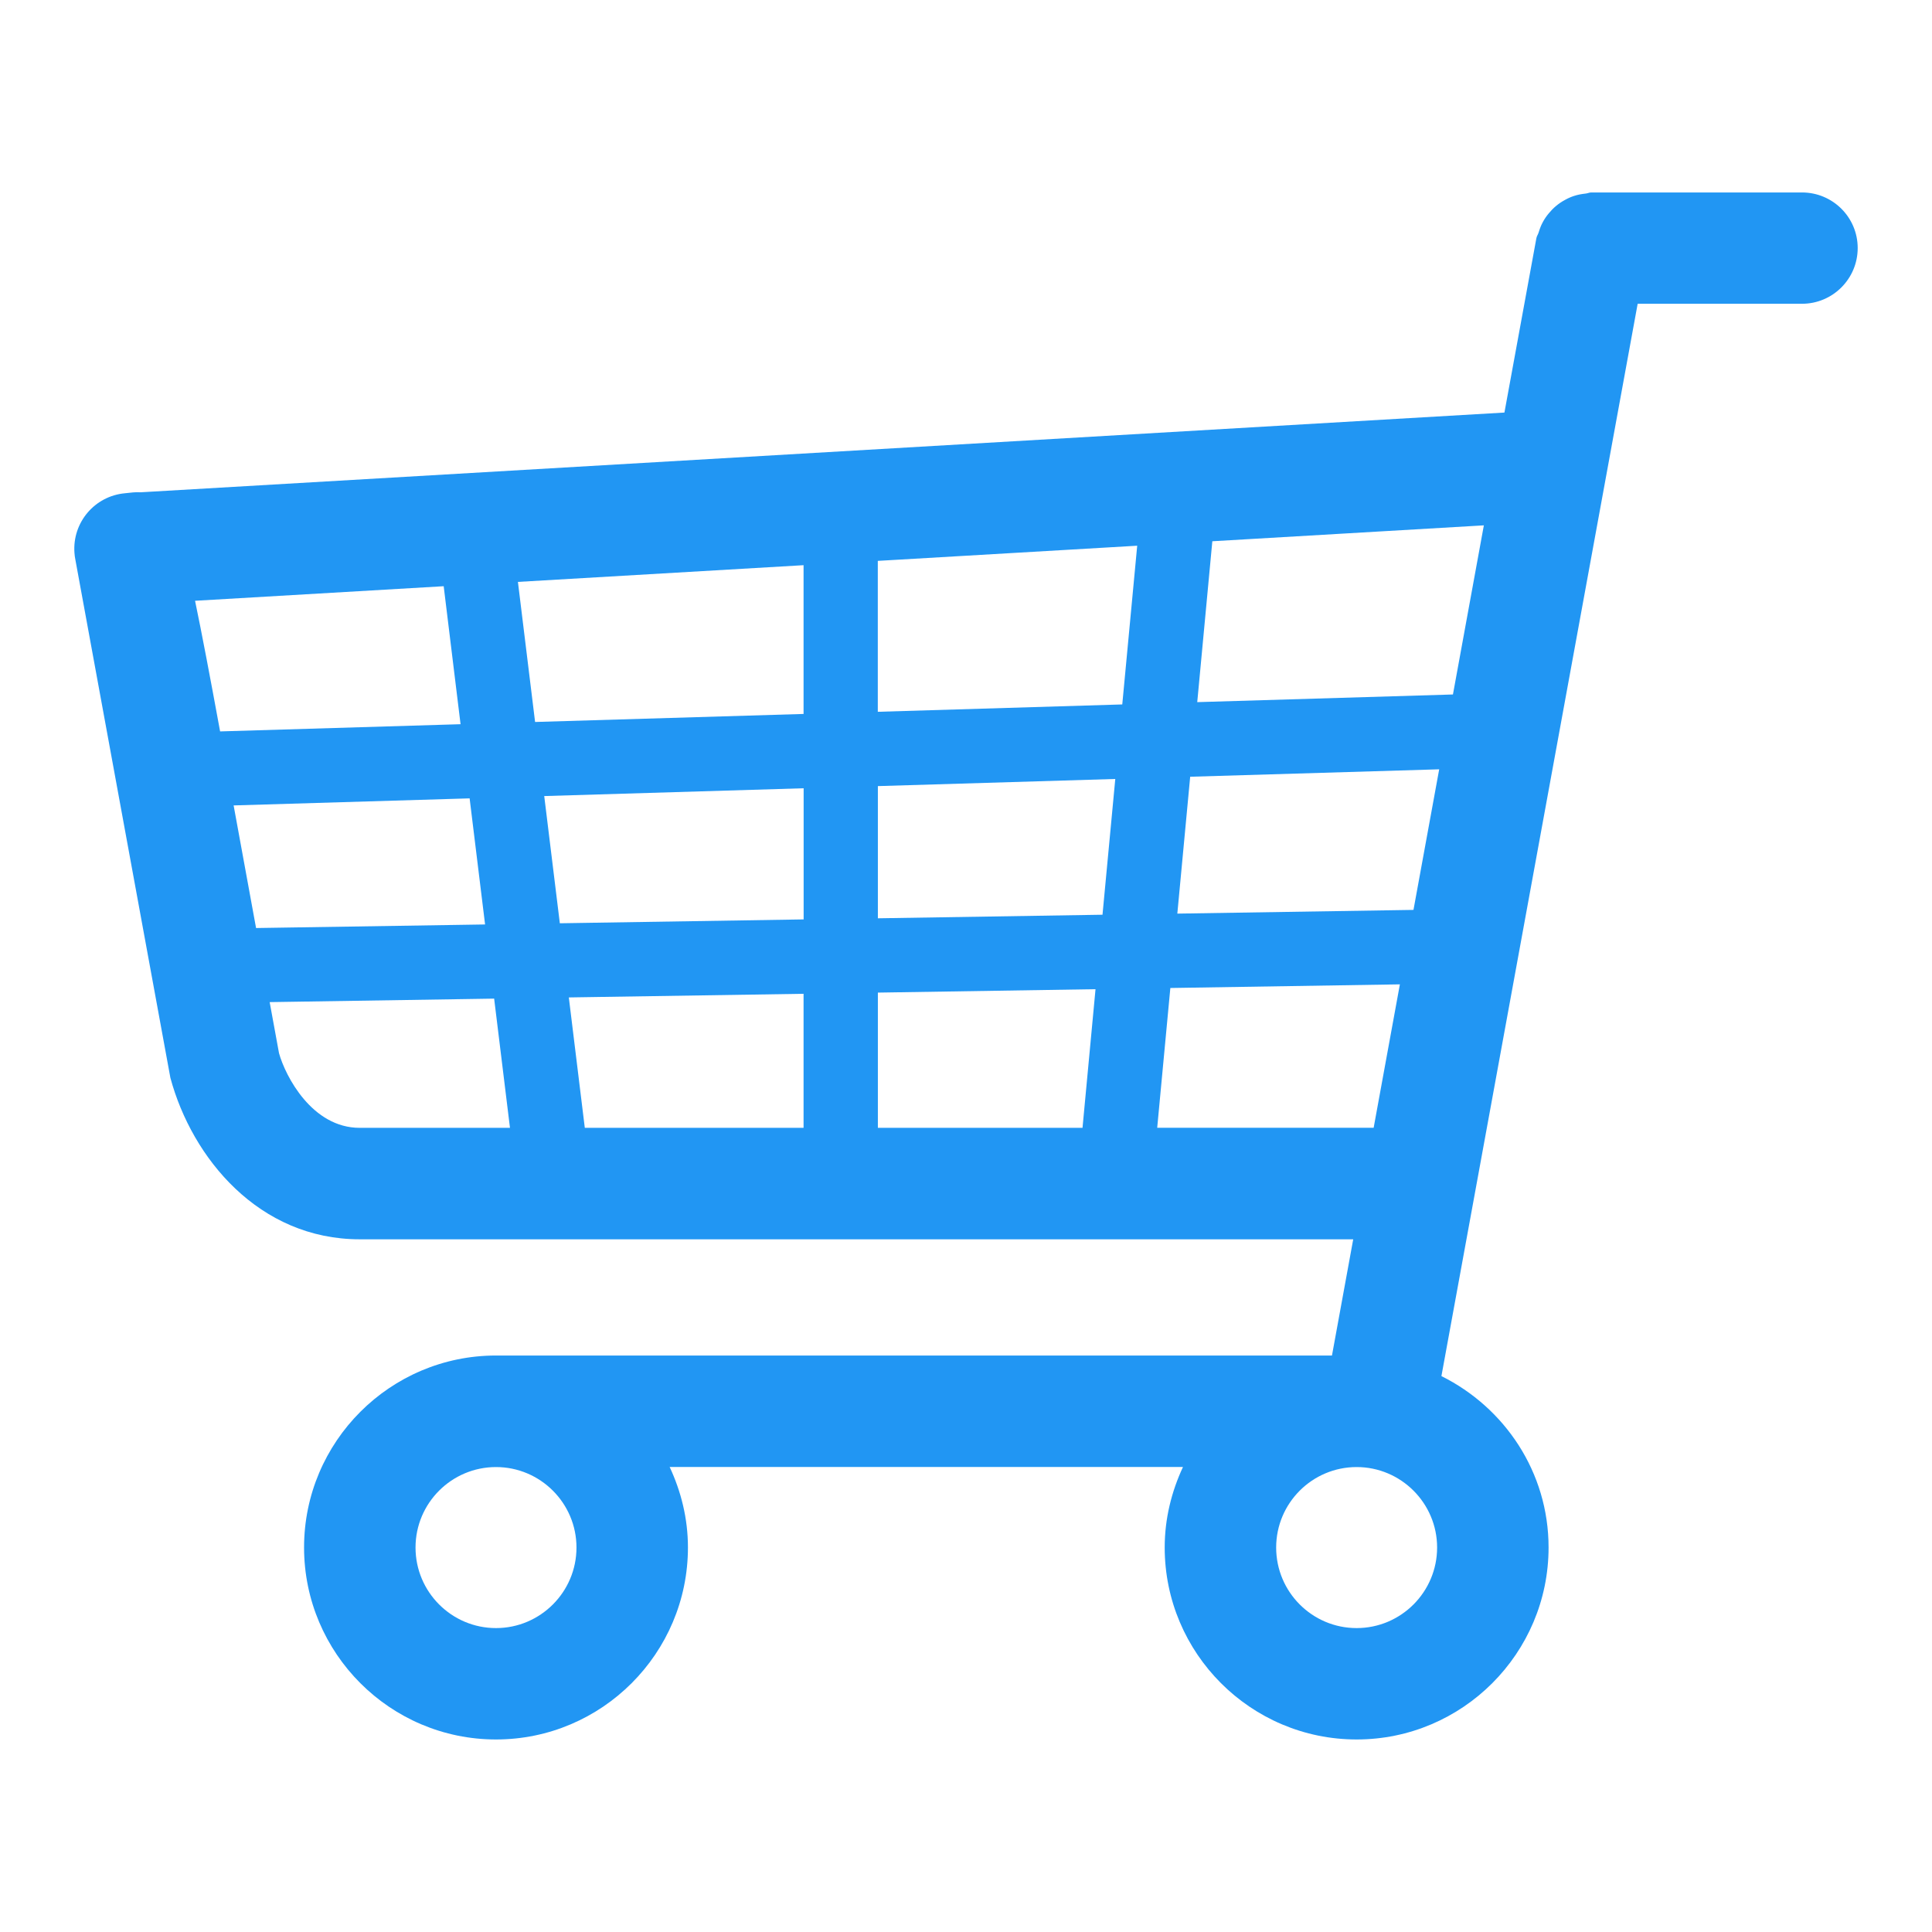
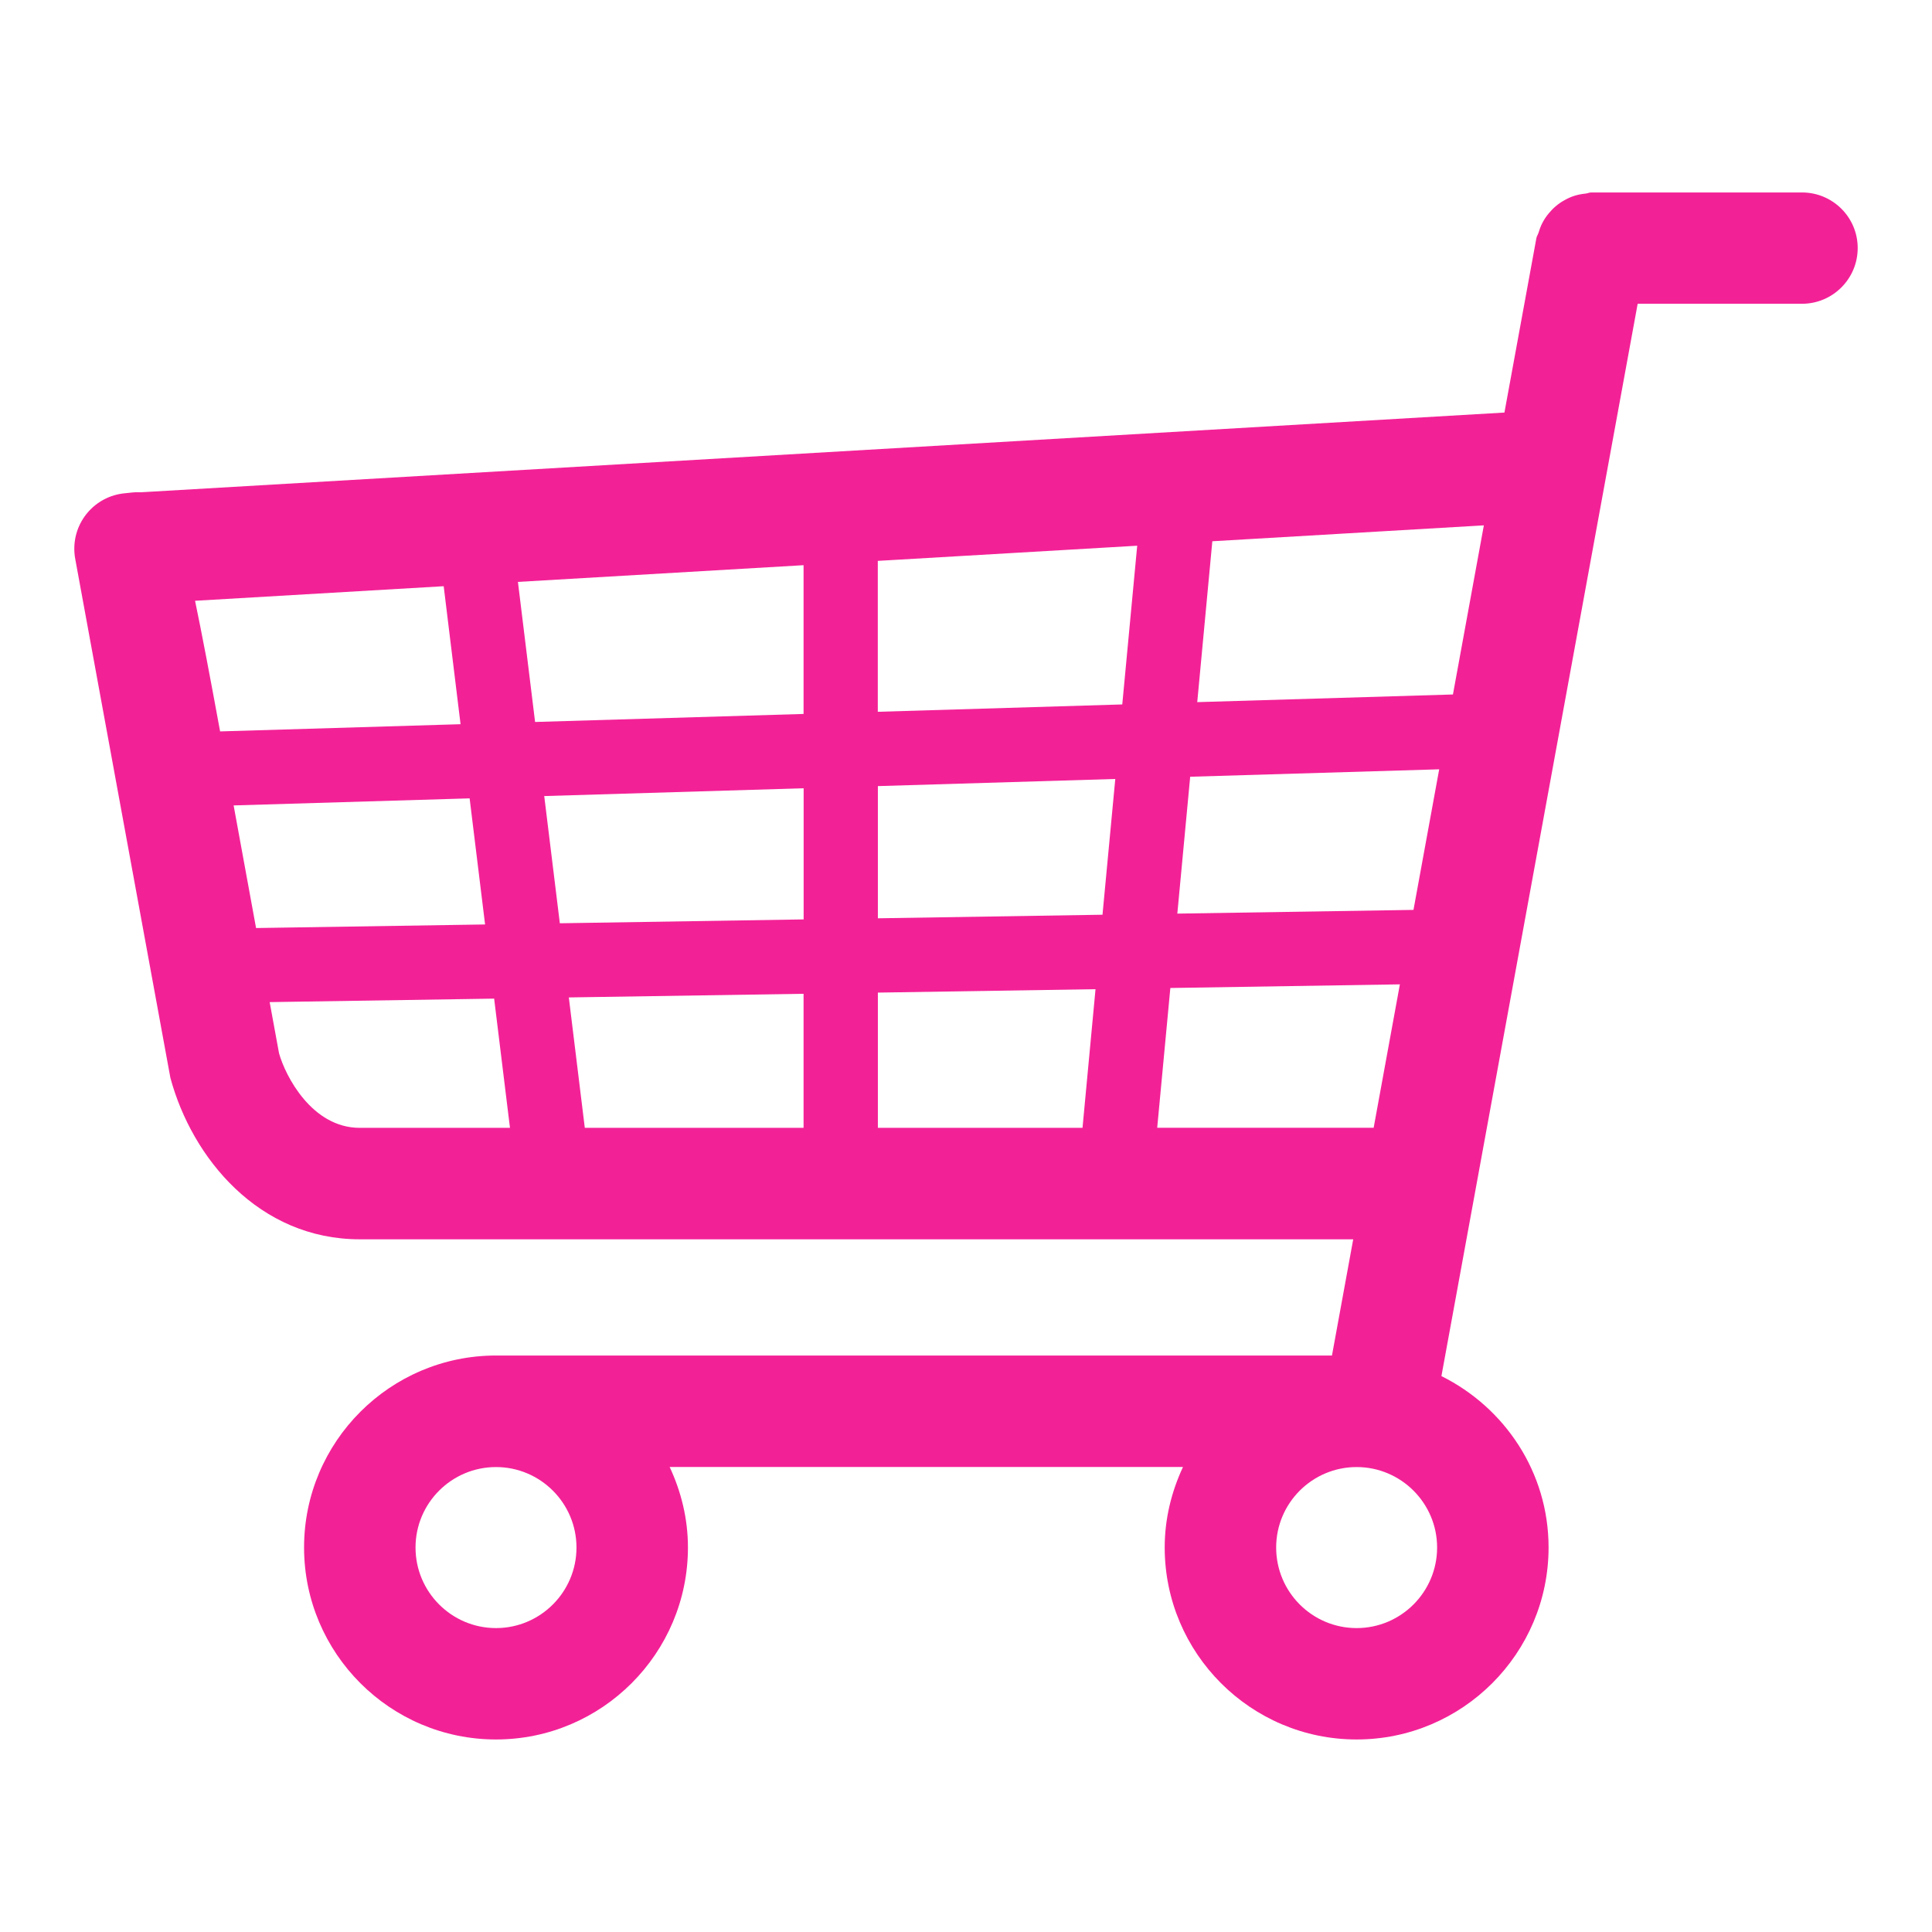
<svg xmlns="http://www.w3.org/2000/svg" enable-background="new 0 0 26 26" version="1.1" viewBox="0 0 26 26" xml:space="preserve">
-   <path fill="#2196f3" d="M24.25,2.59h-2.836c-0.027,0-0.05,0.013-0.076,0.015  c-0.054,0.006-0.105,0.015-0.156,0.032c-0.043,0.014-0.081,0.031-0.12,0.053  c-0.045,0.024-0.085,0.051-0.124,0.084c-0.036,0.03-0.066,0.062-0.096,0.098  c-0.031,0.037-0.057,0.075-0.08,0.118c-0.024,0.044-0.041,0.09-0.056,0.139  c-0.008,0.027-0.025,0.048-0.03,0.076l-0.43,2.347L1.893,6.625  C1.823,6.62,1.761,6.63,1.682,6.638C1.274,6.675,0.972,7.032,1.002,7.44  c0.002,0.031,0.006,0.061,0.012,0.09l1.279,6.975  c0.292,1.082,1.193,2.173,2.548,2.173h13.37l-0.286,1.564H6.675  c-1.424,0-2.583,1.159-2.583,2.583c0,1.425,1.159,2.584,2.583,2.584  s2.583-1.159,2.583-2.584c0-0.388-0.092-0.753-0.246-1.083h6.908  c-0.154,0.331-0.246,0.695-0.246,1.083c0,1.425,1.159,2.584,2.583,2.584  s2.583-1.159,2.583-2.584c0-1.013-0.591-1.883-1.442-2.306l2.641-14.431H24.25  c0.414,0,0.75-0.336,0.75-0.75S24.664,2.59,24.25,2.59z M19.022,12.245l-3.178,0.05  l0.173-1.842l3.351-0.1L19.022,12.245z M3.144,10.839l3.176-0.095l0.208,1.697  l-3.082,0.048L3.144,10.839z M7.324,10.713l3.491-0.105v1.765l-3.281,0.052  L7.324,10.713z M10.814,9.608L7.201,9.716l-0.231-1.885l3.844-0.225V9.608z   M11.814,7.548l3.49-0.204l-0.201,2.136l-3.29,0.099V7.548z M10.814,13.374  v1.804H7.87l-0.215-1.755L10.814,13.374z M11.814,13.358l2.929-0.046l-0.175,1.866  h-2.754V13.358z M11.814,12.358v-1.779l3.195-0.096l-0.172,1.827L11.814,12.358z   M19.553,9.346l-3.441,0.103l0.203-2.165l3.654-0.214L19.553,9.346z M5.971,7.889  l0.227,1.857l-3.236,0.097C2.826,9.102,2.717,8.527,2.625,8.085L5.971,7.889z   M3.755,14.174l-0.126-0.688l3.021-0.047l0.213,1.739H4.841  C4.199,15.178,3.841,14.482,3.755,14.174z M15.573,15.178l0.177-1.882l3.089-0.049  l-0.353,1.93H15.573z M7.758,20.826c0,0.598-0.486,1.084-1.083,1.084  s-1.083-0.486-1.083-1.084s0.486-1.083,1.083-1.083S7.758,20.229,7.758,20.826z   M18.257,21.91c-0.598,0-1.083-0.486-1.083-1.084s0.486-1.083,1.083-1.083  s1.083,0.486,1.083,1.083S18.855,21.91,18.257,21.91z" />
+   <path fill="#f32196" d="M24.25,2.59h-2.836c-0.027,0-0.05,0.013-0.076,0.015  c-0.054,0.006-0.105,0.015-0.156,0.032c-0.043,0.014-0.081,0.031-0.12,0.053  c-0.045,0.024-0.085,0.051-0.124,0.084c-0.036,0.03-0.066,0.062-0.096,0.098  c-0.031,0.037-0.057,0.075-0.08,0.118c-0.024,0.044-0.041,0.09-0.056,0.139  c-0.008,0.027-0.025,0.048-0.03,0.076l-0.43,2.347L1.893,6.625  C1.823,6.62,1.761,6.63,1.682,6.638C1.274,6.675,0.972,7.032,1.002,7.44  c0.002,0.031,0.006,0.061,0.012,0.09l1.279,6.975  c0.292,1.082,1.193,2.173,2.548,2.173h13.37l-0.286,1.564H6.675  c-1.424,0-2.583,1.159-2.583,2.583c0,1.425,1.159,2.584,2.583,2.584  s2.583-1.159,2.583-2.584c0-0.388-0.092-0.753-0.246-1.083h6.908  c-0.154,0.331-0.246,0.695-0.246,1.083c0,1.425,1.159,2.584,2.583,2.584  s2.583-1.159,2.583-2.584c0-1.013-0.591-1.883-1.442-2.306l2.641-14.431H24.25  c0.414,0,0.75-0.336,0.75-0.75S24.664,2.59,24.25,2.59z M19.022,12.245l-3.178,0.05  l0.173-1.842l3.351-0.1L19.022,12.245z M3.144,10.839l3.176-0.095l0.208,1.697  l-3.082,0.048L3.144,10.839z M7.324,10.713l3.491-0.105v1.765l-3.281,0.052  L7.324,10.713z M10.814,9.608L7.201,9.716l-0.231-1.885l3.844-0.225V9.608z   M11.814,7.548l3.49-0.204l-0.201,2.136l-3.29,0.099V7.548z M10.814,13.374  v1.804H7.87l-0.215-1.755L10.814,13.374z M11.814,13.358l2.929-0.046l-0.175,1.866  h-2.754V13.358z M11.814,12.358v-1.779l3.195-0.096l-0.172,1.827L11.814,12.358z   M19.553,9.346l-3.441,0.103l0.203-2.165l3.654-0.214L19.553,9.346z M5.971,7.889  l0.227,1.857l-3.236,0.097C2.826,9.102,2.717,8.527,2.625,8.085L5.971,7.889z   M3.755,14.174l-0.126-0.688l3.021-0.047l0.213,1.739H4.841  C4.199,15.178,3.841,14.482,3.755,14.174z M15.573,15.178l0.177-1.882l3.089-0.049  l-0.353,1.93H15.573z M7.758,20.826c0,0.598-0.486,1.084-1.083,1.084  s-1.083-0.486-1.083-1.084s0.486-1.083,1.083-1.083S7.758,20.229,7.758,20.826z   M18.257,21.91c-0.598,0-1.083-0.486-1.083-1.084s0.486-1.083,1.083-1.083  s1.083,0.486,1.083,1.083S18.855,21.91,18.257,21.91z" />
</svg>
